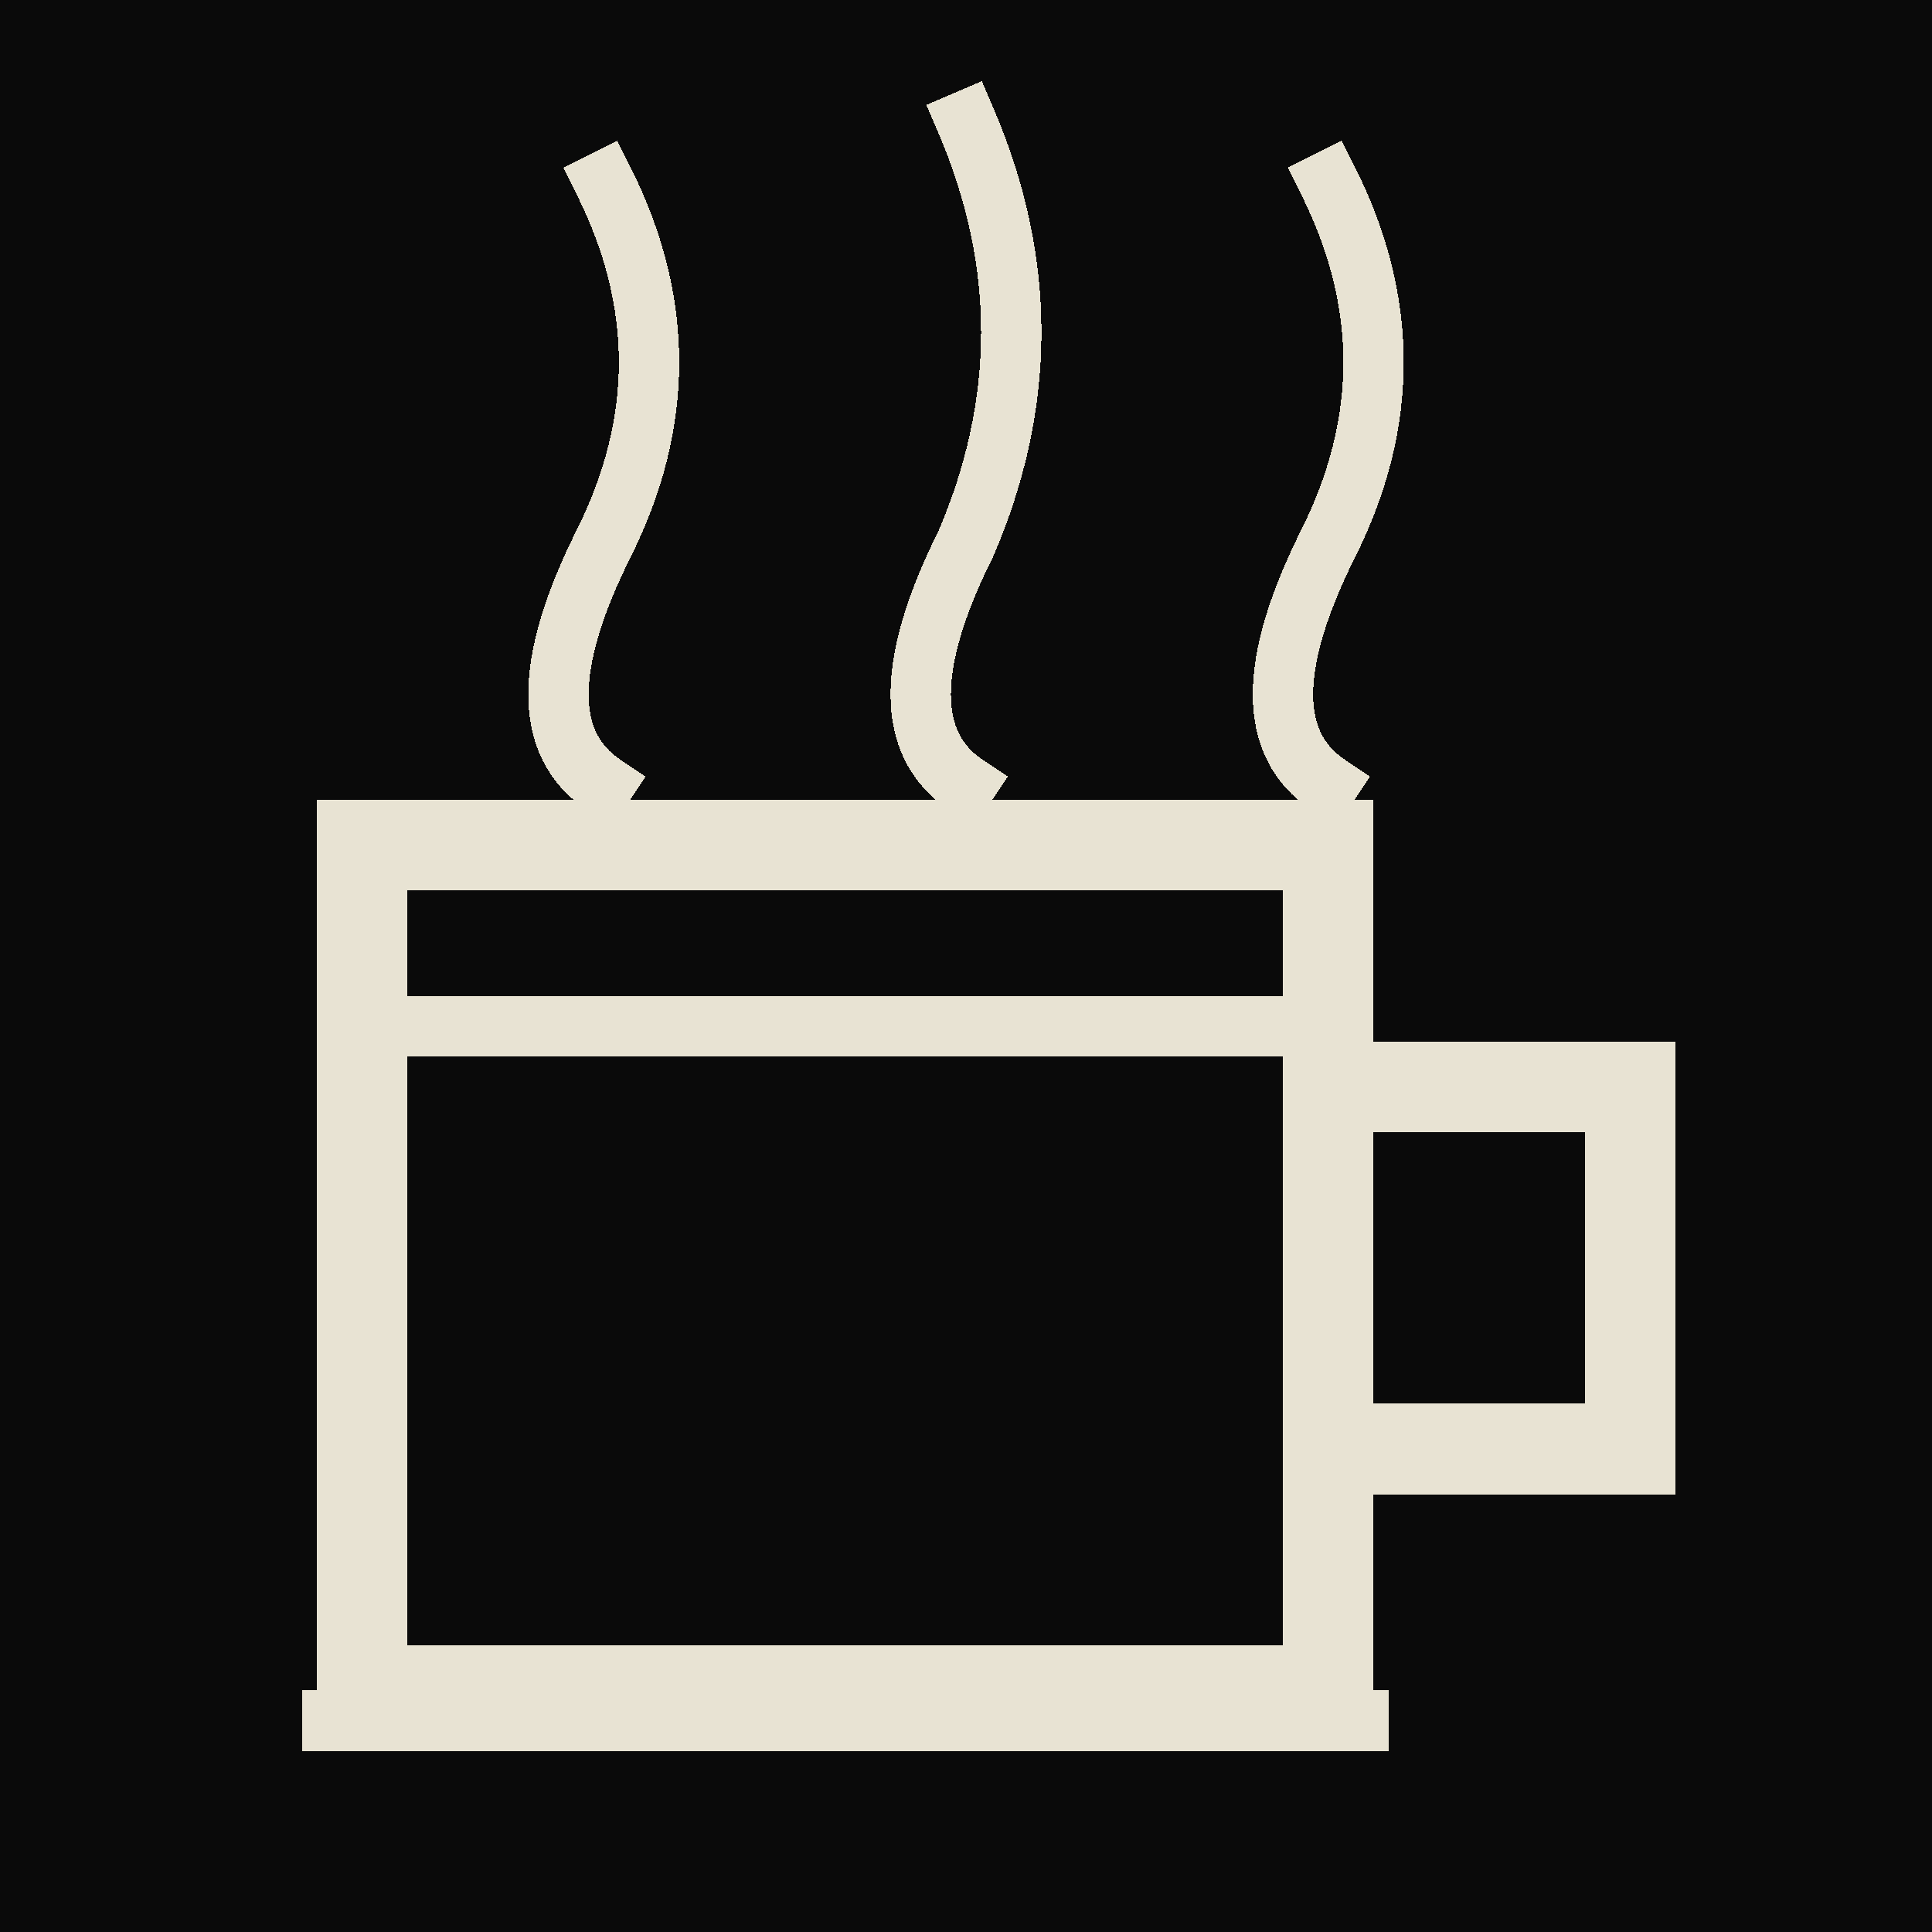
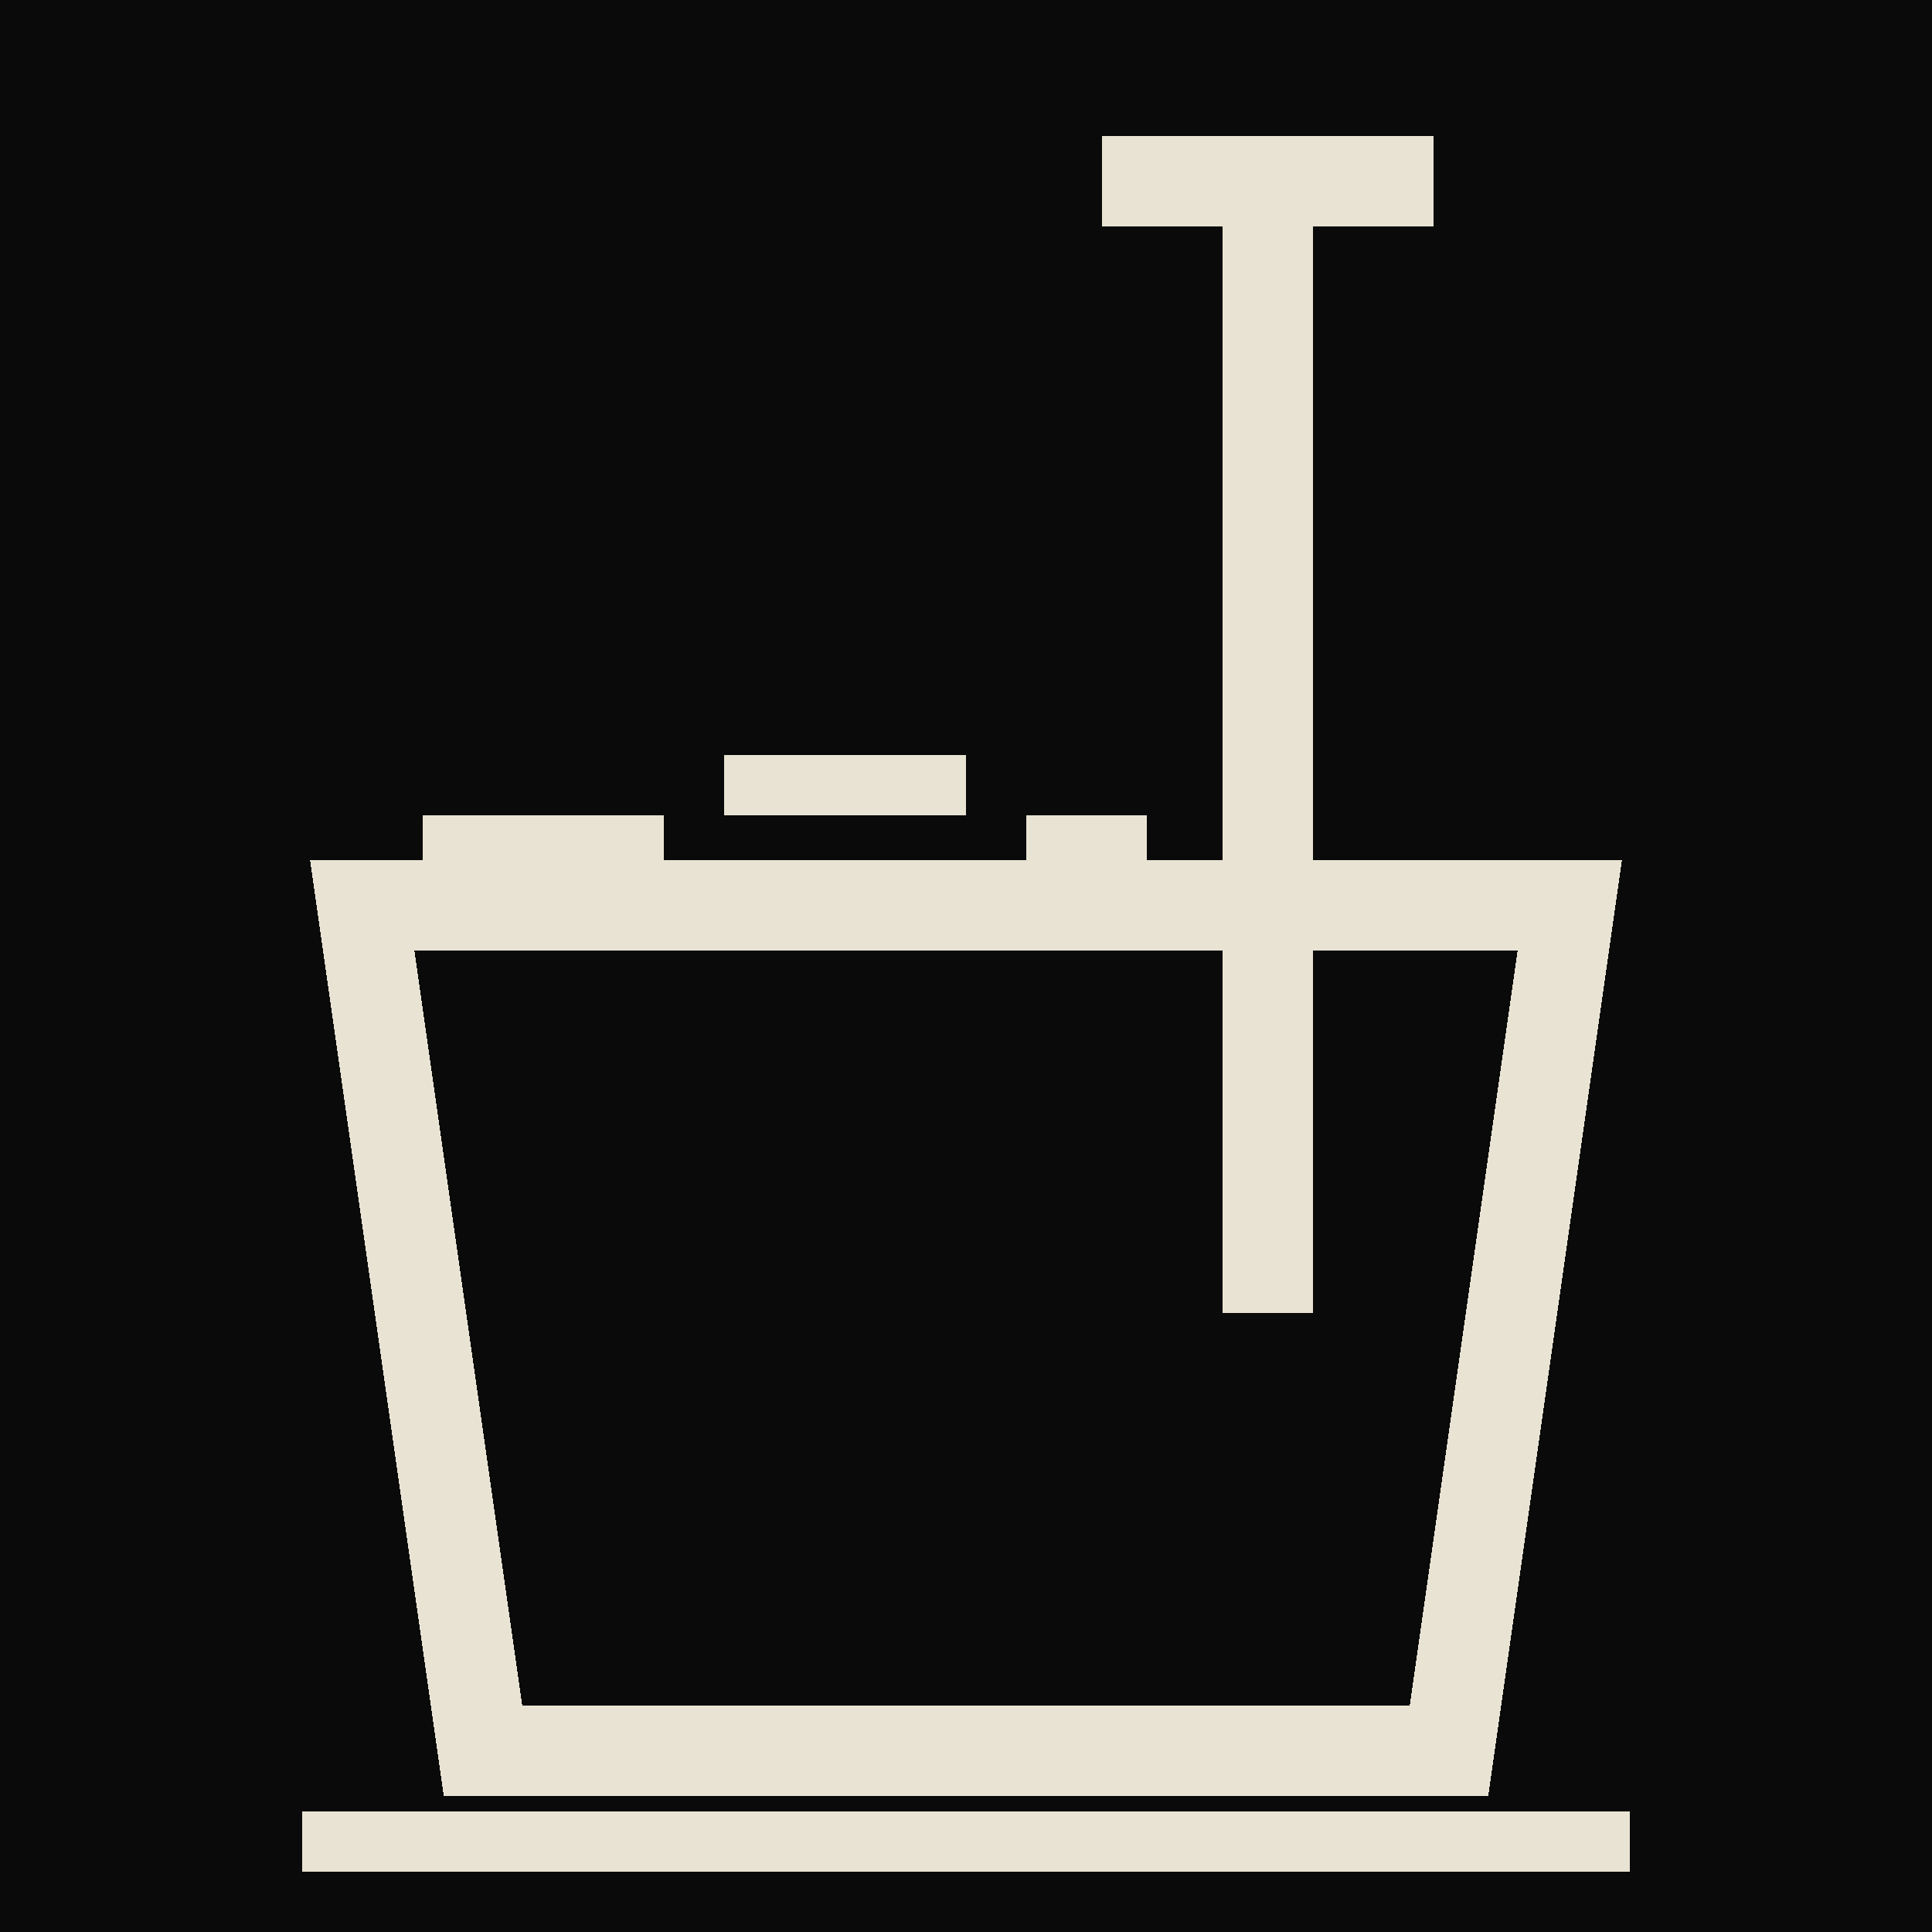
<svg xmlns="http://www.w3.org/2000/svg" viewBox="0 0 64 64" shape-rendering="crispEdges">
  <rect width="64" height="64" fill="#0a0a0a" />
-   <path d="M20 6 Q23 12 20 18 Q17 24 20 26" stroke="#e8e3d3" stroke-width="2" fill="none" stroke-linecap="square" />
-   <path d="M32 4 Q35 11 32 18 Q29 24 32 26" stroke="#e8e3d3" stroke-width="2" fill="none" stroke-linecap="square" />
-   <path d="M44 6 Q47 12 44 18 Q41 24 44 26" stroke="#e8e3d3" stroke-width="2" fill="none" stroke-linecap="square" />
-   <rect x="12" y="28" width="32" height="28" fill="none" stroke="#e8e3d3" stroke-width="3" />
-   <line x1="12" y1="34" x2="44" y2="34" stroke="#e8e3d3" stroke-width="2" />
-   <path d="M44 36 L54 36 L54 48 L44 48" fill="none" stroke="#e8e3d3" stroke-width="3" stroke-linejoin="miter" />
-   <rect x="10" y="56" width="36" height="2" fill="#e8e3d3" />
+   <line x1="38" y1="6" x2="46" y2="6" stroke="#e8e3d3" stroke-width="3" stroke-linecap="square" />
+   <line x1="42" y1="6" x2="42" y2="42" stroke="#e8e3d3" stroke-width="3" stroke-linecap="square" />
+   <line x1="14" y1="28" x2="22" y2="28" stroke="#e8e3d3" stroke-width="2" />
+   <line x1="24" y1="26" x2="32" y2="26" stroke="#e8e3d3" stroke-width="2" />
+   <line x1="34" y1="28" x2="38" y2="28" stroke="#e8e3d3" stroke-width="2" />
+   <polygon points="12,30 52,30 48,58 16,58" fill="none" stroke="#e8e3d3" stroke-width="3" stroke-linejoin="miter" />
+   <rect x="10" y="60" width="44" height="2" fill="#e8e3d3" />
</svg>
